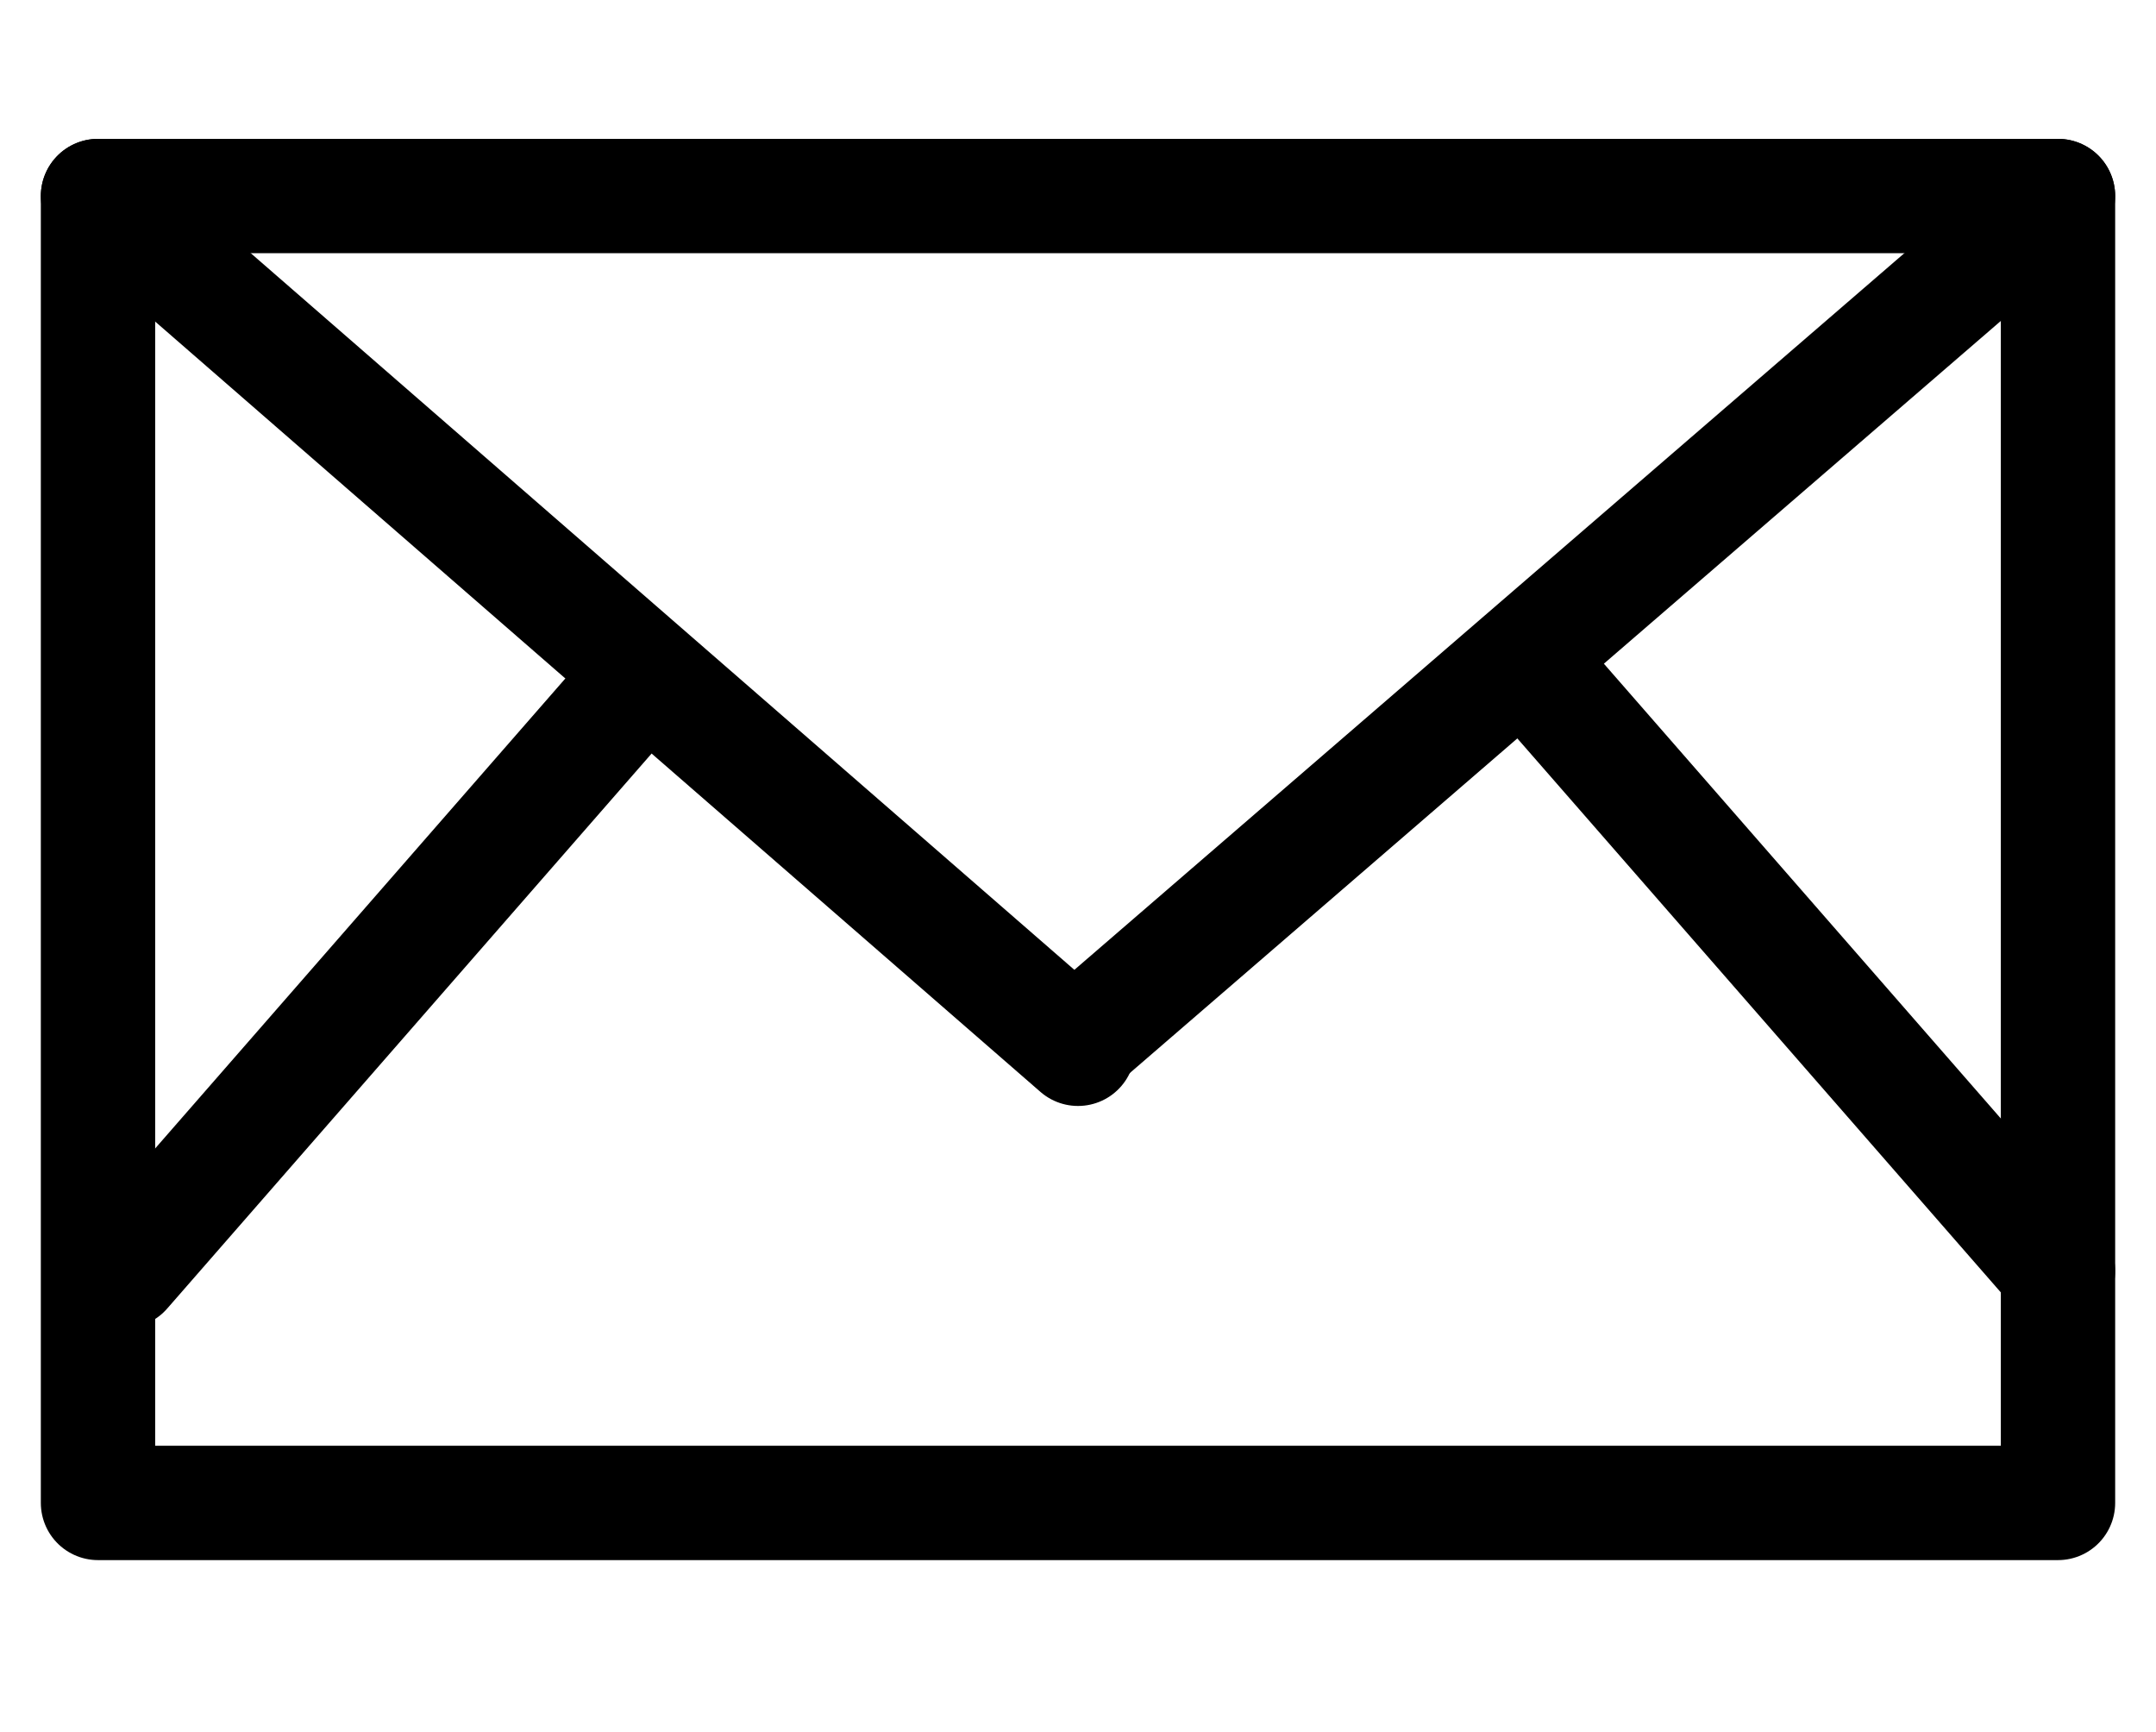
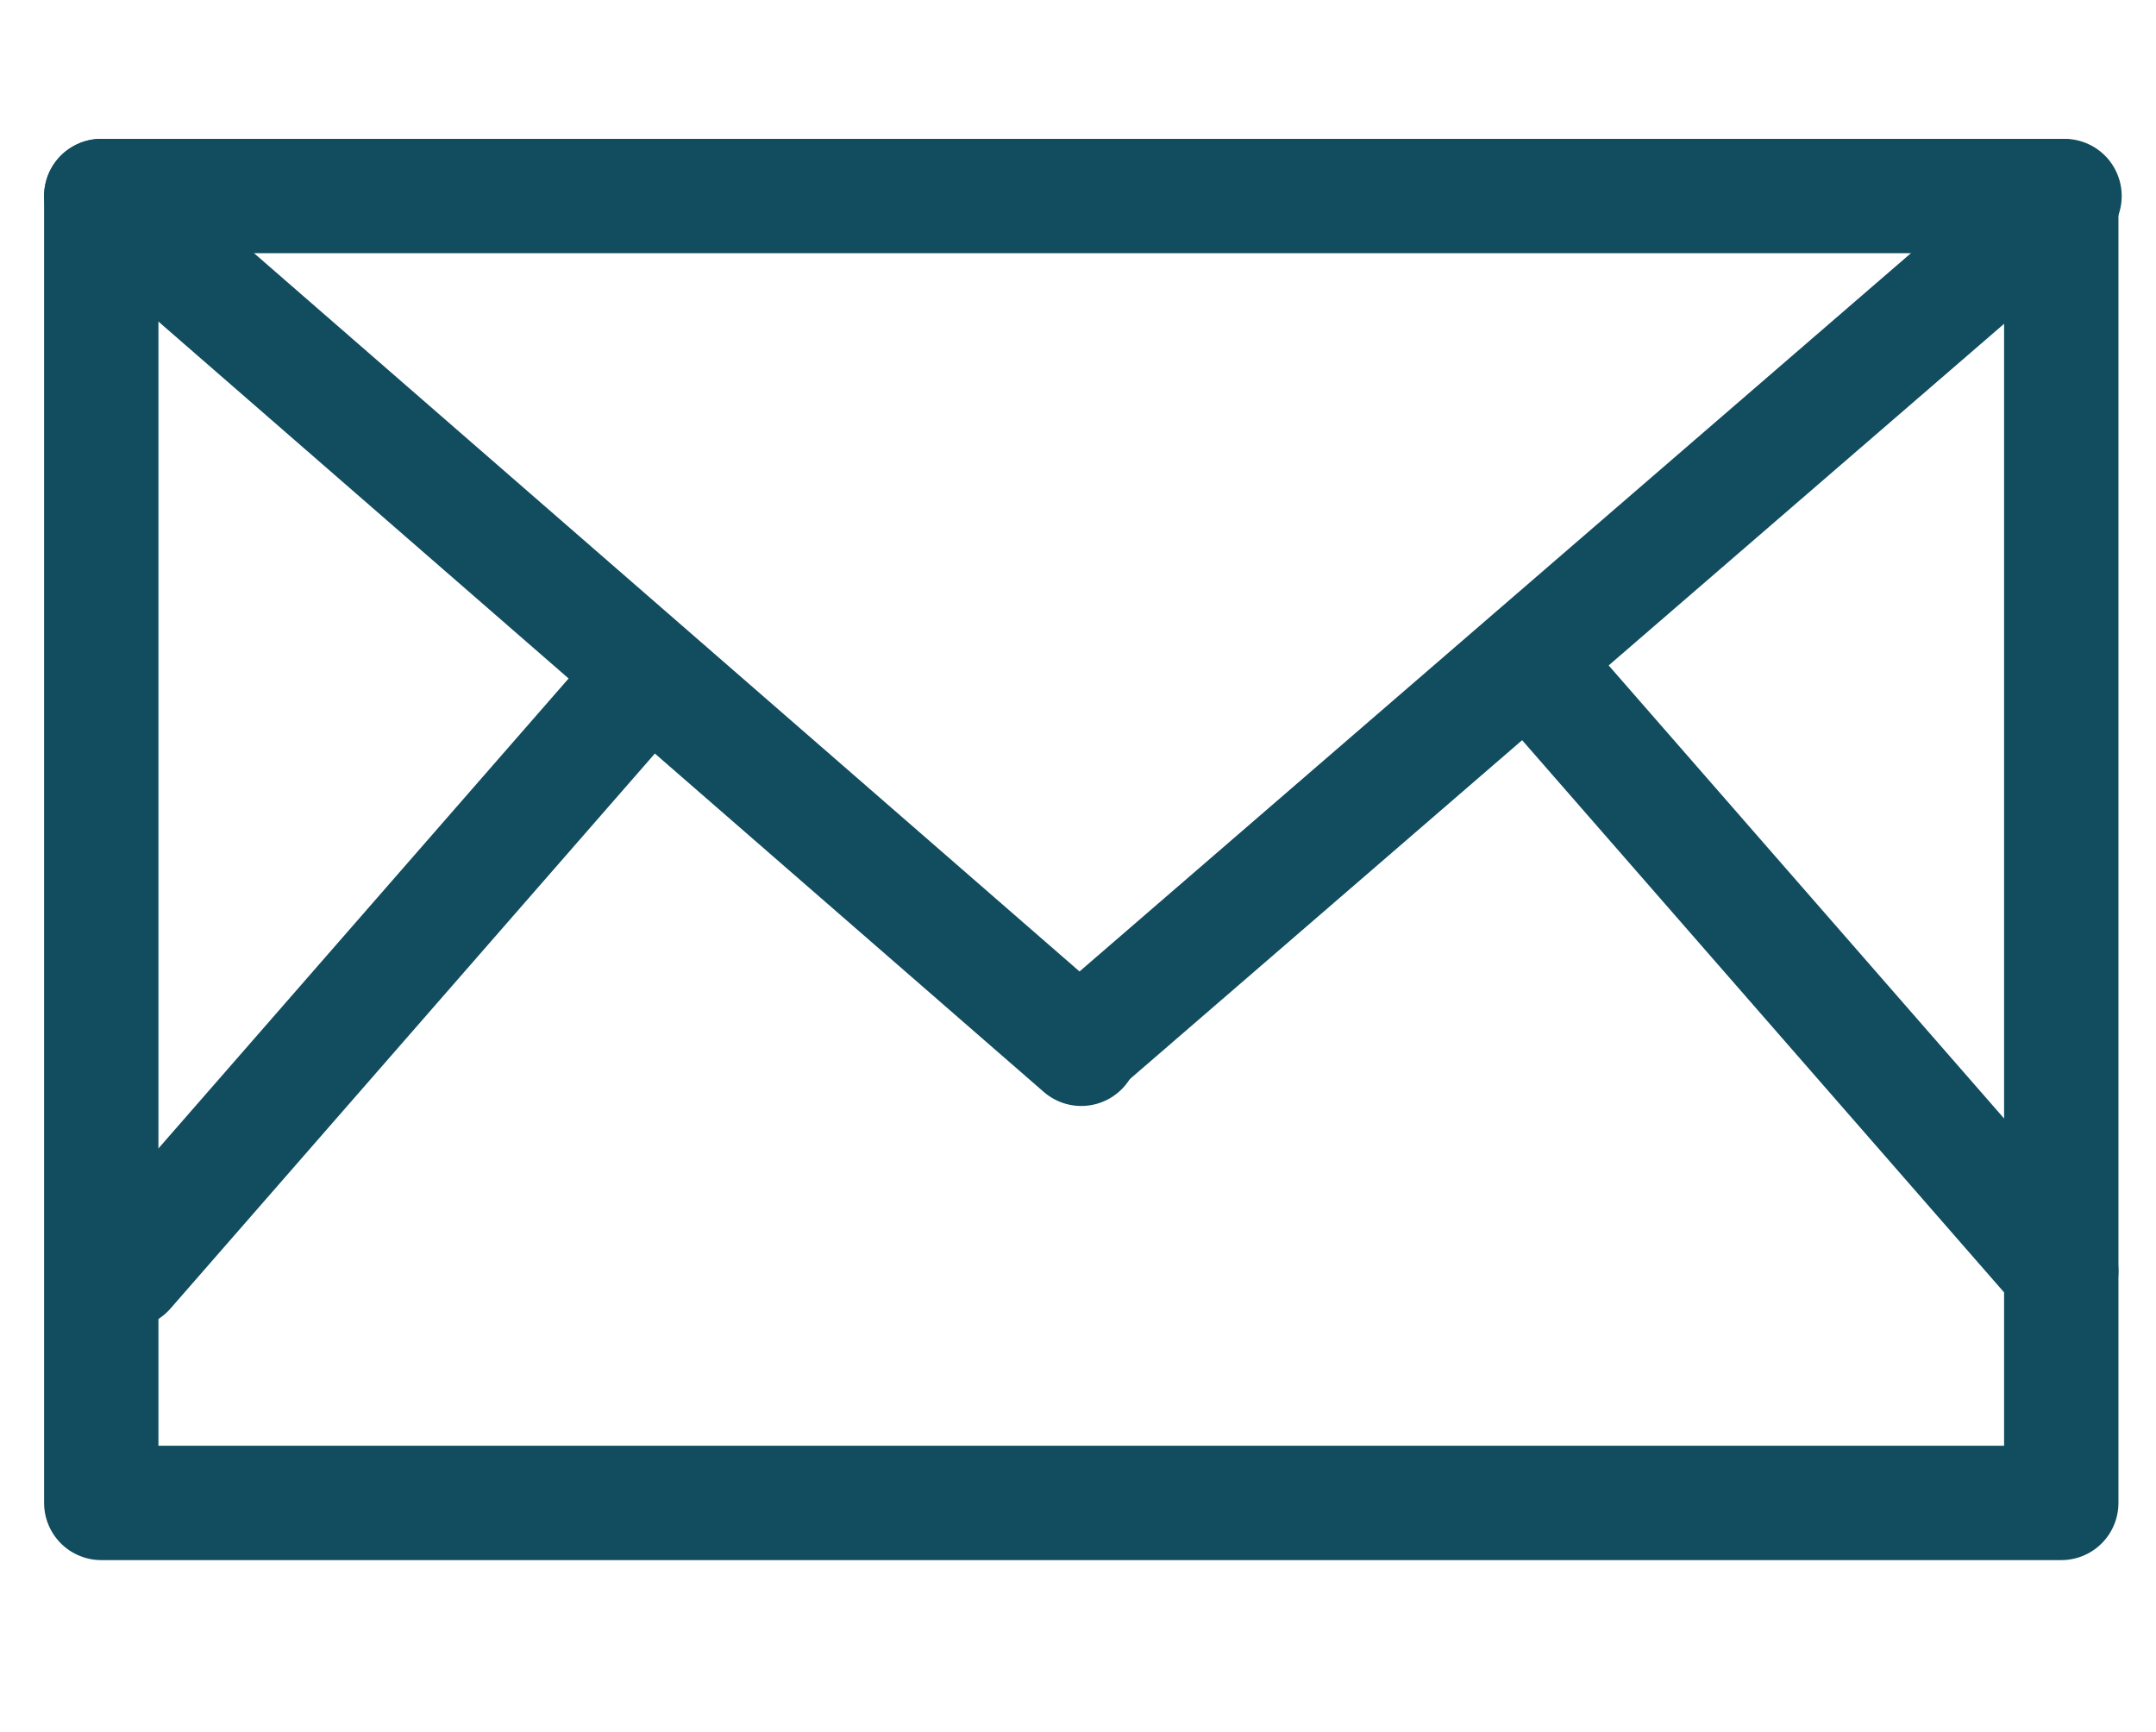
<svg xmlns="http://www.w3.org/2000/svg" xmlns:ns1="http://xml.openoffice.org/svg/export" version="1.2" width="6.6mm" height="5.3mm" viewBox="0 0 660 530" preserveAspectRatio="xMidYMid" fill-rule="evenodd" stroke-width="28.222" stroke-linejoin="round" xml:space="preserve">
  <defs class="ClipPathGroup">
    <clipPath id="presentation_clip_path" clipPathUnits="userSpaceOnUse">
      <rect x="0" y="0" width="660" height="530" />
    </clipPath>
    <clipPath id="presentation_clip_path_shrink" clipPathUnits="userSpaceOnUse">
      <rect x="0" y="0" width="659" height="529" />
    </clipPath>
  </defs>
  <defs class="TextShapeIndex">
-     <g ns1:slide="id1" ns1:id-list="id3 id4 id5 id6 id7 id8" />
+     <g ns1:slide="id1" ns1:id-list="id3 id4 id5 id6 id7" />
  </defs>
  <defs class="EmbeddedBulletChars">
    <g id="bullet-char-template-57356" transform="scale(0.0004882812,-0.0004882812)">
      <path d="M 580,1141 L 1163,571 580,0 -4,571 580,1141 Z" />
    </g>
    <g id="bullet-char-template-57354" transform="scale(0.0004882812,-0.0004882812)">
      <path d="M 8,1128 L 1137,1128 1137,0 8,0 8,1128 Z" />
    </g>
    <g id="bullet-char-template-10146" transform="scale(0.0004882812,-0.0004882812)">
      <path d="M 174,0 L 602,739 174,1481 1456,739 174,0 Z M 1358,739 L 309,1346 659,739 1358,739 Z" />
    </g>
    <g id="bullet-char-template-10132" transform="scale(0.0004882812,-0.0004882812)">
      <path d="M 2015,739 L 1276,0 717,0 1260,543 174,543 174,936 1260,936 717,1481 1274,1481 2015,739 Z" />
    </g>
    <g id="bullet-char-template-10007" transform="scale(0.0004882812,-0.0004882812)">
      <path d="M 0,-2 C -7,14 -16,27 -25,37 L 356,567 C 262,823 215,952 215,954 215,979 228,992 255,992 264,992 276,990 289,987 310,991 331,999 354,1012 L 381,999 492,748 772,1049 836,1024 860,1049 C 881,1039 901,1025 922,1006 886,937 835,863 770,784 769,783 710,716 594,584 L 774,223 C 774,196 753,168 711,139 L 727,119 C 717,90 699,76 672,76 641,76 570,178 457,381 L 164,-76 C 142,-110 111,-127 72,-127 30,-127 9,-110 8,-76 1,-67 -2,-52 -2,-32 -2,-23 -1,-13 0,-2 Z" />
    </g>
    <g id="bullet-char-template-10004" transform="scale(0.0004882812,-0.0004882812)">
      <path d="M 285,-33 C 182,-33 111,30 74,156 52,228 41,333 41,471 41,549 55,616 82,672 116,743 169,778 240,778 293,778 328,747 346,684 L 369,508 C 377,444 397,411 428,410 L 1163,1116 C 1174,1127 1196,1133 1229,1133 1271,1133 1292,1118 1292,1087 L 1292,965 C 1292,929 1282,901 1262,881 L 442,47 C 390,-6 338,-33 285,-33 Z" />
    </g>
    <g id="bullet-char-template-9679" transform="scale(0.0004882812,-0.0004882812)">
      <path d="M 813,0 C 632,0 489,54 383,161 276,268 223,411 223,592 223,773 276,916 383,1023 489,1130 632,1184 813,1184 992,1184 1136,1130 1245,1023 1353,916 1407,772 1407,592 1407,412 1353,268 1245,161 1136,54 992,0 813,0 Z" />
    </g>
    <g id="bullet-char-template-8226" transform="scale(0.0004882812,-0.0004882812)">
      <path d="M 346,457 C 273,457 209,483 155,535 101,586 74,649 74,723 74,796 101,859 155,911 209,963 273,989 346,989 419,989 480,963 531,910 582,859 608,796 608,723 608,648 583,586 532,535 482,483 420,457 346,457 Z" />
    </g>
    <g id="bullet-char-template-8211" transform="scale(0.0004882812,-0.0004882812)">
      <path d="M -4,459 L 1135,459 1135,606 -4,606 -4,459 Z" />
    </g>
    <g id="bullet-char-template-61548" transform="scale(0.0004882812,-0.0004882812)">
      <path d="M 173,740 C 173,903 231,1043 346,1159 462,1274 601,1332 765,1332 928,1332 1067,1274 1183,1159 1299,1043 1357,903 1357,740 1357,577 1299,437 1183,322 1067,206 928,148 765,148 601,148 462,206 346,322 231,437 173,577 173,740 Z" />
    </g>
  </defs>
  <g>
    <g id="id2" class="Master_Slide">
      <g id="bg-id2" class="Background" />
      <g id="bo-id2" class="BackgroundObjects" />
    </g>
  </g>
  <g class="SlideGroup">
    <g>
      <g id="container-id1">
        <g id="id1" class="Slide" clip-path="url(#presentation_clip_path)">
          <g class="Page">
-             <g class="com.sun.star.drawing.LineShape">
-               <g id="id3">
-                 <rect class="BoundingBox" stroke="none" fill="none" x="-501" y="-251" width="1502" height="3" />
-                 <path fill="none" stroke="rgb(52,101,164)" d="M -500,-250 L 999,-250" />
-               </g>
-             </g>
            <g class="Group">
              <g class="com.sun.star.drawing.CustomShape">
+                 <g id="id3">
+                   <rect class="BoundingBox" stroke="none" fill="none" x="13" y="42" width="637" height="437" />
+                   <path fill="none" stroke="rgb(17,76,95)" stroke-width="35" stroke-linejoin="round" d="M 331,460 L 31,460 31,60 631,60 631,460 331,460 Z" />
+                 </g>
+               </g>
+               <g class="com.sun.star.drawing.LineShape">
                <g id="id4">
-                   <rect class="BoundingBox" stroke="none" fill="none" x="12" y="42" width="637" height="437" />
-                   <path fill="none" stroke="rgb(0,0,0)" stroke-width="35" stroke-linejoin="round" d="M 330,460 L 30,460 30,60 630,60 630,460 330,460 Z" />
+                   <rect class="BoundingBox" stroke="none" fill="none" x="13" y="42" width="337" height="298" />
+                   <path fill="none" stroke="rgb(17,76,95)" stroke-width="35" stroke-linejoin="round" stroke-linecap="round" d="M 331,321 L 31,60" />
                </g>
              </g>
              <g class="com.sun.star.drawing.LineShape">
                <g id="id5">
-                   <rect class="BoundingBox" stroke="none" fill="none" x="12" y="42" width="337" height="298" />
-                   <path fill="none" stroke="rgb(0,0,0)" stroke-width="35" stroke-linejoin="round" stroke-linecap="round" d="M 330,321 L 30,60" />
+                   <rect class="BoundingBox" stroke="none" fill="none" x="313" y="42" width="338" height="297" />
+                   <path fill="none" stroke="rgb(17,76,95)" stroke-width="35" stroke-linejoin="round" stroke-linecap="round" d="M 331,320 L 632,60" />
                </g>
              </g>
              <g class="com.sun.star.drawing.LineShape">
                <g id="id6">
-                   <rect class="BoundingBox" stroke="none" fill="none" x="312" y="42" width="337" height="296" />
-                   <path fill="none" stroke="rgb(0,0,0)" stroke-width="35" stroke-linejoin="round" stroke-linecap="round" d="M 330,319 L 630,60" />
+                   <rect class="BoundingBox" stroke="none" fill="none" x="21" y="190" width="195" height="218" />
+                   <path fill="none" stroke="rgb(17,76,95)" stroke-width="35" stroke-linejoin="round" stroke-linecap="round" d="M 39,389 L 197,208" />
                </g>
              </g>
              <g class="com.sun.star.drawing.LineShape">
                <g id="id7">
-                   <rect class="BoundingBox" stroke="none" fill="none" x="20" y="190" width="195" height="218" />
-                   <path fill="none" stroke="rgb(0,0,0)" stroke-width="35" stroke-linejoin="round" stroke-linecap="round" d="M 38,389 L 196,208" />
-                 </g>
-               </g>
-               <g class="com.sun.star.drawing.LineShape">
-                 <g id="id8">
-                   <rect class="BoundingBox" stroke="none" fill="none" x="454" y="190" width="195" height="218" />
-                   <path fill="none" stroke="rgb(0,0,0)" stroke-width="35" stroke-linejoin="round" stroke-linecap="round" d="M 630,389 L 472,208" />
+                   <rect class="BoundingBox" stroke="none" fill="none" x="455" y="190" width="195" height="218" />
+                   <path fill="none" stroke="rgb(17,76,95)" stroke-width="35" stroke-linejoin="round" stroke-linecap="round" d="M 631,389 L 473,208" />
                </g>
              </g>
            </g>
          </g>
        </g>
      </g>
    </g>
  </g>
</svg>
